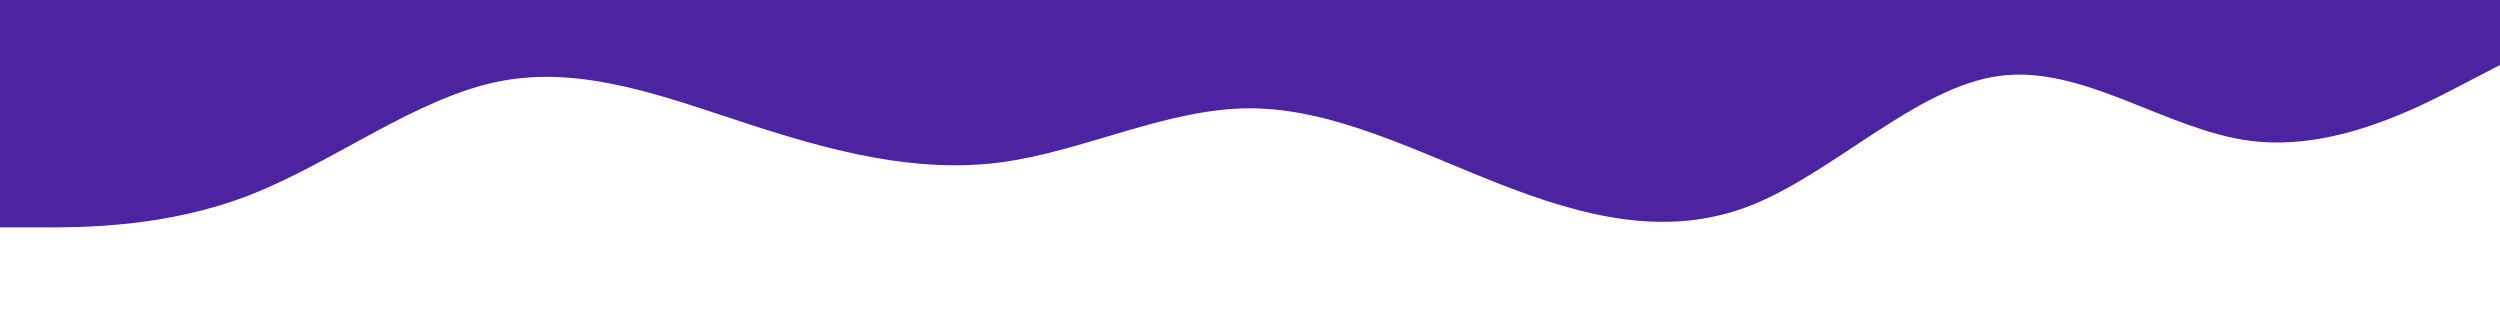
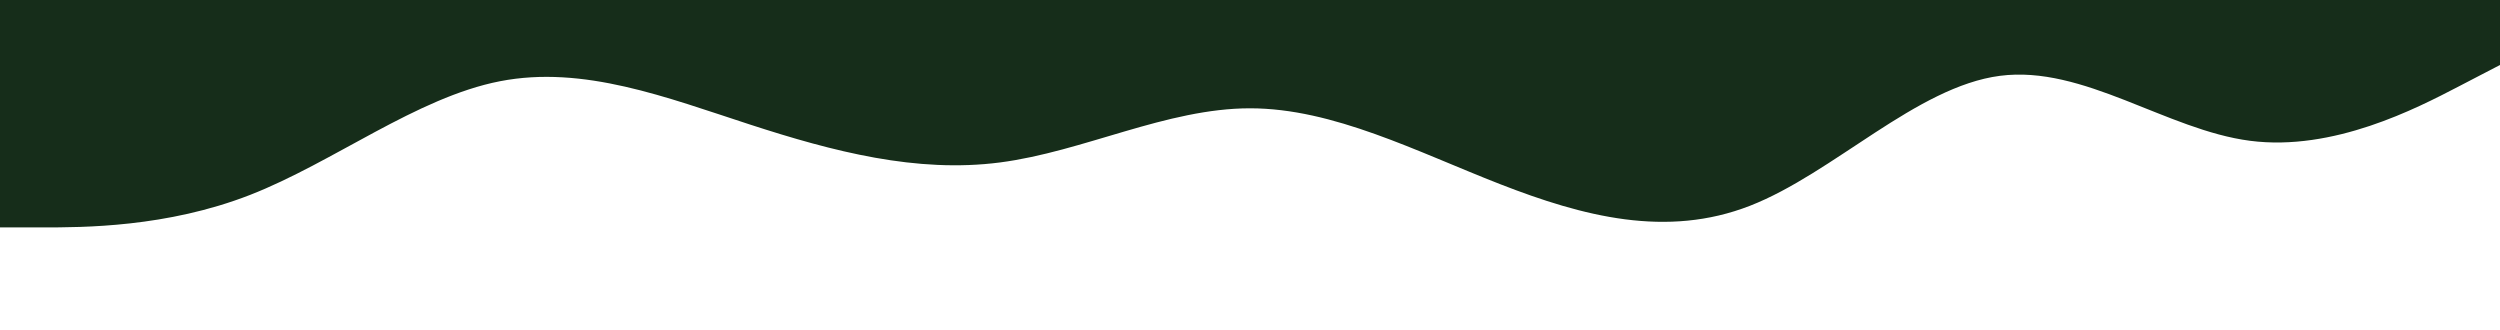
<svg xmlns="http://www.w3.org/2000/svg" id="eT9USjVq6Gr1" viewBox="0 0 1440 190" shape-rendering="geometricPrecision" text-rendering="geometricPrecision">
  <g>
-     <path d="M1480,57.429l-24,12.476c-24,12.476-72,37.428-120,31.19-48-6.238-96-43.666-144-37.428s-96,56.143-144,74.857-96,6.238-144-12.476c-48-18.715-96-43.667-144-43.667s-96,24.952-144,31.19-96-6.238-144-21.833c-48-15.595-96-34.309-144-24.952s-96,46.785-144,65.5C136,151,88,151,64,151h-24v-131h24c24,0,72,0,120,0s96,0,144,0s96,0,144,0s96,0,144,0s96,0,144,0s96,0,144,0s96,0,144,0s96,0,144,0s96,0,144,0s96,0,120,0h24v37.429Z" transform="translate(-40-20)" clip-rule="evenodd" fill="#4c249f" fill-rule="evenodd" />
+     <path d="M1480,57.429l-24,12.476c-24,12.476-72,37.428-120,31.19-48-6.238-96-43.666-144-37.428s-96,56.143-144,74.857-96,6.238-144-12.476c-48-18.715-96-43.667-144-43.667s-96,24.952-144,31.19-96-6.238-144-21.833c-48-15.595-96-34.309-144-24.952s-96,46.785-144,65.5C136,151,88,151,64,151h-24v-131h24c24,0,72,0,120,0s96,0,144,0s96,0,144,0s96,0,144,0s96,0,144,0s96,0,144,0s96,0,144,0s96,0,144,0s96,0,144,0s96,0,120,0h24v37.429Z" transform="translate(-40-20)" clip-rule="evenodd" fill="#162D1A" fill-rule="evenodd" />
  </g>
</svg>
